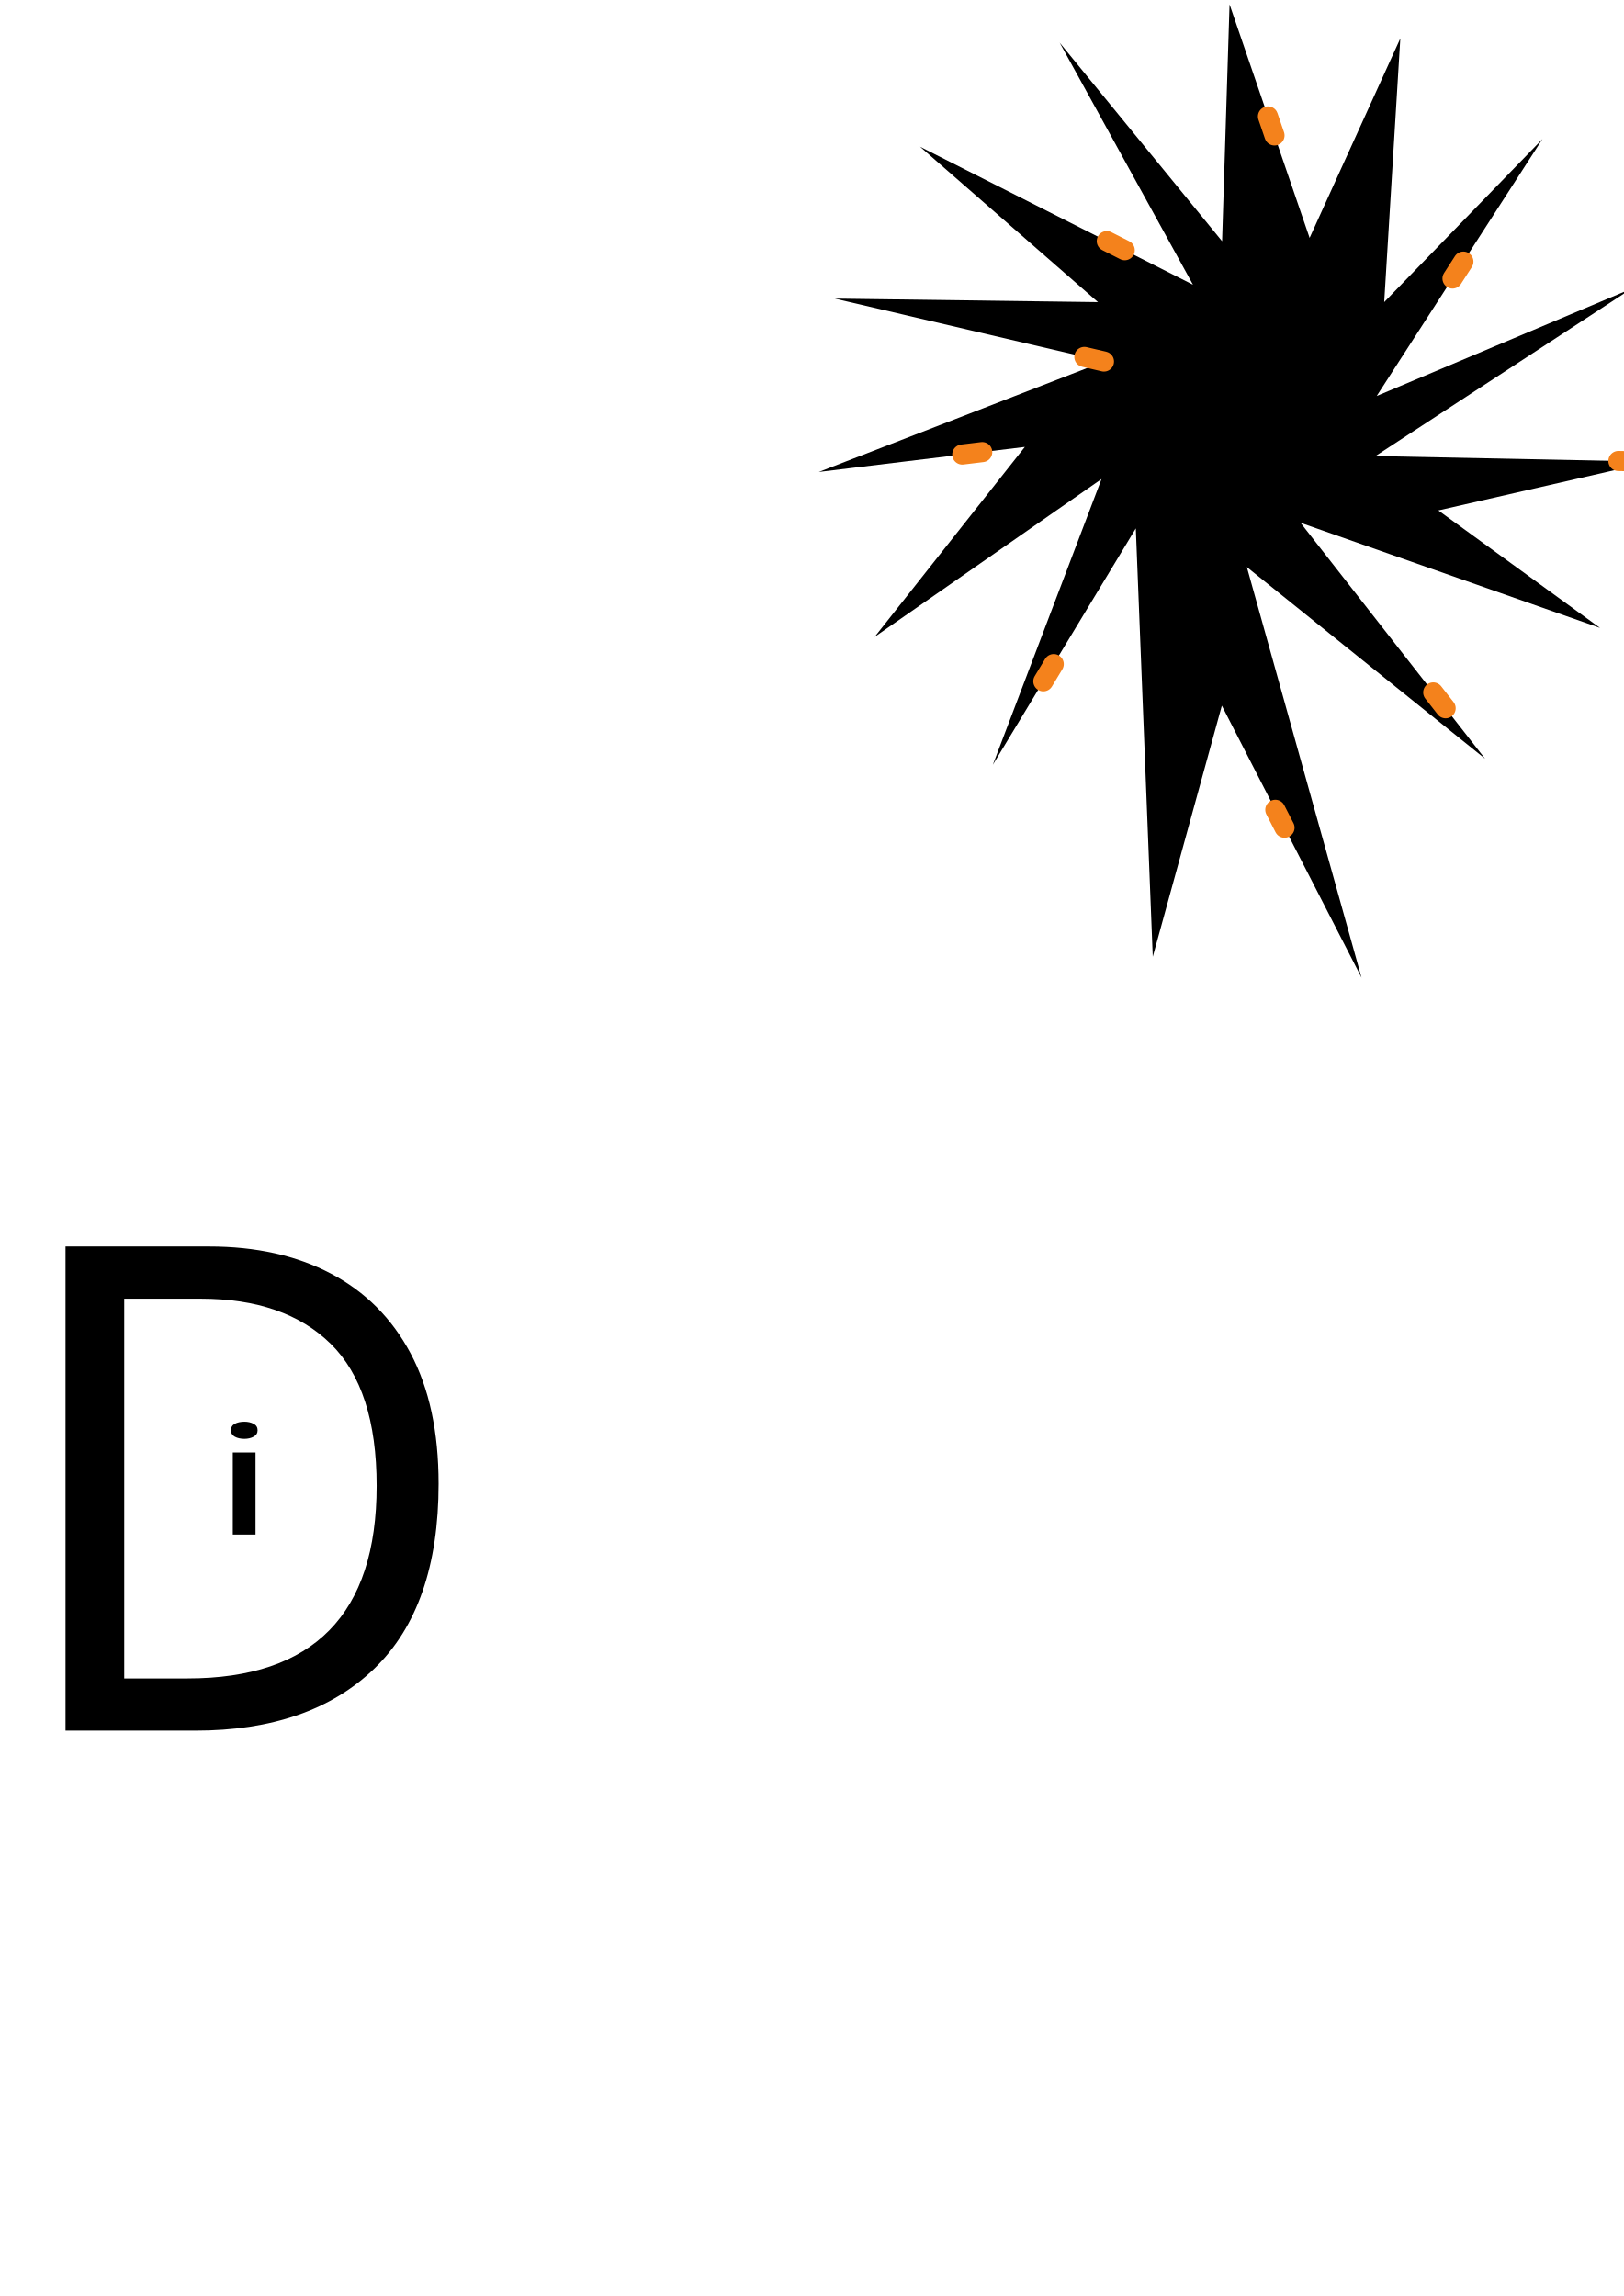
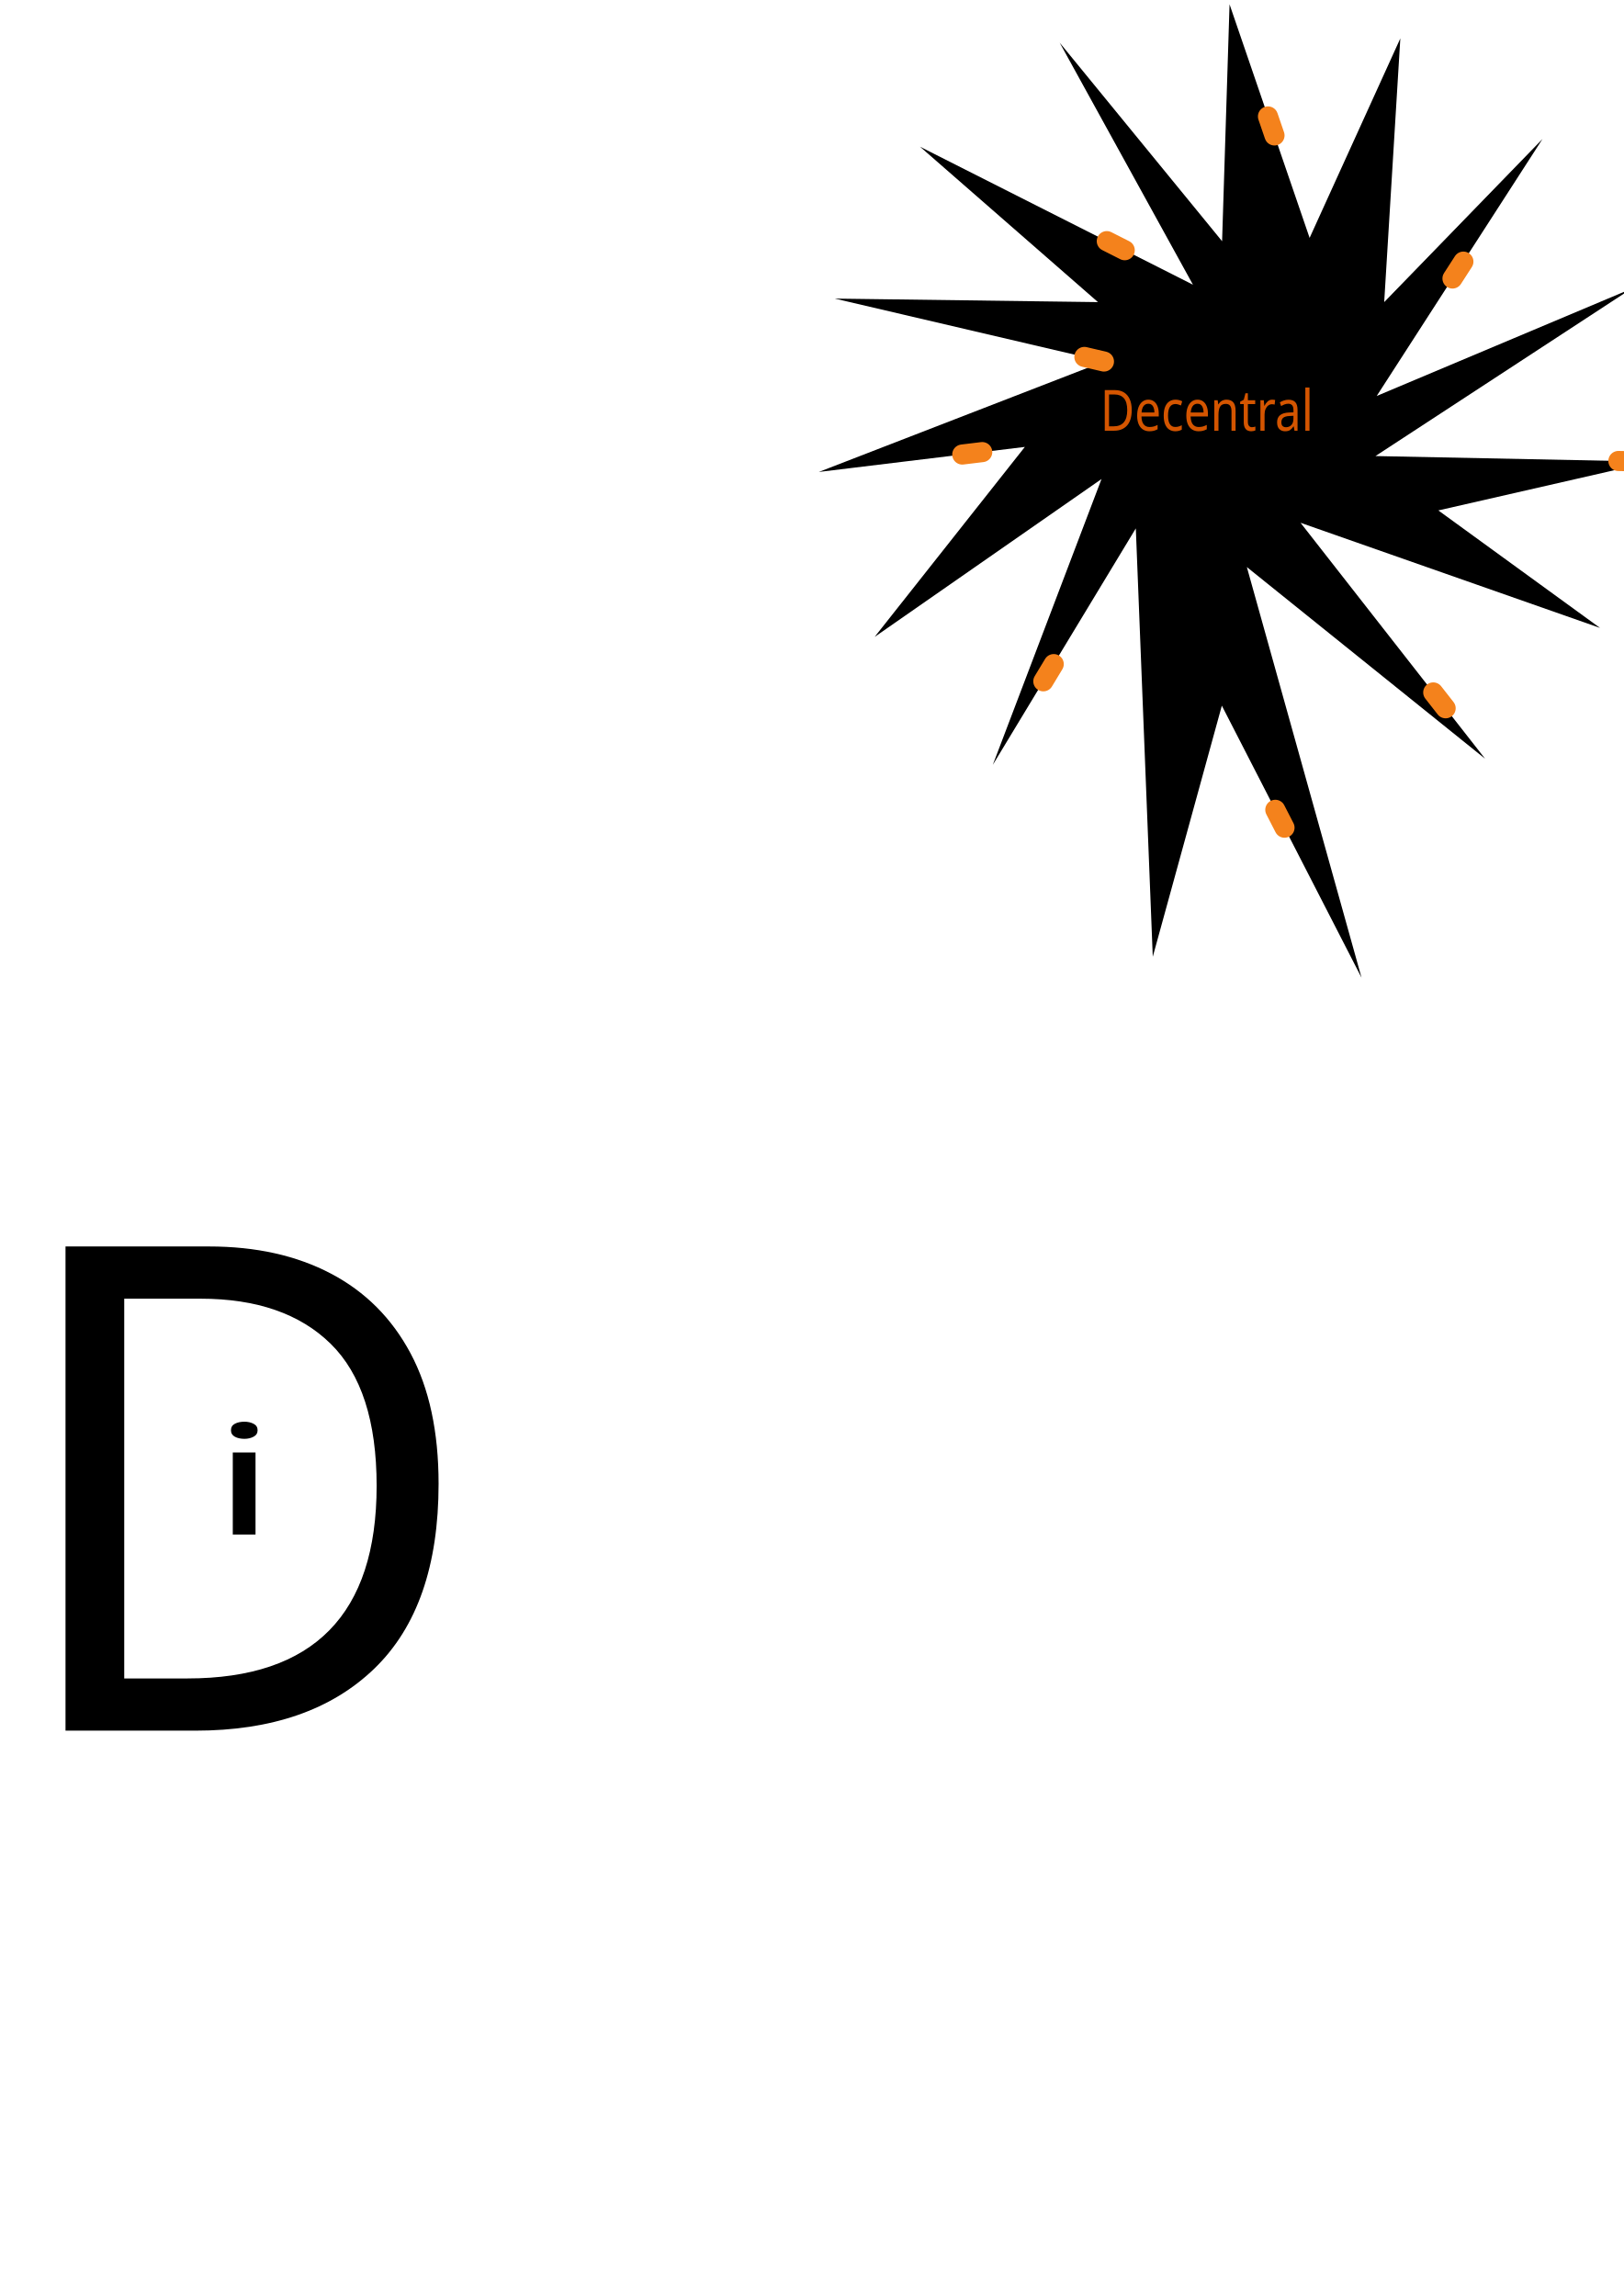
- <svg xmlns="http://www.w3.org/2000/svg" id="svg2" height="297mm" width="210mm" version="1.2" viewBox="0 0 744.094 1052.362">
-   <defs id="defs4" />
-   <text id="text3014" style="letter-spacing:0px;word-spacing:0px;" font-weight="normal" xml:space="preserve" transform="scale(0.9806269,1.019756)" line-height="125%" font-size="304.797px" font-style="normal" y="777.87" x="1.053" font-family="Sans" fill="#000000">
+ <svg xmlns="http://www.w3.org/2000/svg" id="svg2" height="297mm" viewBox="0 0 744.094 1052.362" width="210mm" version="1.2">
+   <text id="text3014" style="word-spacing:0px;letter-spacing:0px;" font-family="Sans" xml:space="preserve" transform="scale(0.9806269,1.019756)" y="777.87" font-size="304.797px" font-style="normal" x="1.053" font-weight="normal" line-height="125%" fill="#000000">
    <tspan id="tspan3016" y="777.87" x="1.053">D</tspan>
  </text>
-   <text id="text3018" style="letter-spacing:0px;word-spacing:0px;" font-weight="normal" xml:space="preserve" transform="scale(1.299493,0.7695306)" line-height="125%" font-size="91.175px" font-style="normal" y="913.982" x="74.342" font-family="Sans" fill="#000000">
+   <text id="text3018" style="word-spacing:0px;letter-spacing:0px;" font-family="Sans" xml:space="preserve" transform="scale(1.299493,0.7695306)" y="913.982" font-size="91.175px" font-style="normal" x="74.342" font-weight="normal" line-height="125%" fill="#000000">
    <tspan id="tspan3020" y="913.982" x="74.342">i</tspan>
  </text>
-   <path id="welcomestar" stroke-linejoin="round" d="M553.5,81.087,430.17,52.249,550.77,53.859,469.22-17.36,594.29,45.879,533.2-65.07,607.64,25.947,611.06-82.632,647.75,24.429,689.32-67.008,681.93,53.861,754.47-20.9,678.5,96.88,795.23,47.718,677.93,124.42l126.63,2.566-97.817,22.356,74.097,53.85-137.25-48.192,84.589,108.16-109.19-87.862,52.556,188.21-64.017-124.68-31.653,115.09-7.771-196.35-65.538,108.38,49.819-131-103.96,72.357,68.828-87.073-94.431,11.479z" stroke-dashoffset="0" transform="translate(-47.59427,84.61204)" stroke="#f4821c" stroke-linecap="round" stroke-miterlimit="26.9" stroke-dasharray="9.213, 442.224" stroke-width="9.213" fill="#000">
+   <path id="welcomestar" stroke-linejoin="round" d="M553.5,81.087,430.17,52.249,550.77,53.859,469.22-17.36,594.29,45.879,533.2-65.07,607.64,25.947,611.06-82.632,647.75,24.429,689.32-67.008,681.93,53.861,754.47-20.9,678.5,96.88,795.23,47.718,677.93,124.42l126.63,2.566-97.817,22.356,74.097,53.85-137.25-48.192,84.589,108.16-109.19-87.862,52.556,188.21-64.017-124.68-31.653,115.09-7.771-196.35-65.538,108.38,49.819-131-103.96,72.357,68.828-87.073-94.431,11.479z" stroke-linecap="round" stroke-dashoffset="0" stroke="#f4821c" transform="translate(-47.59427,84.61204)" stroke-miterlimit="26.9" stroke-dasharray="9.213, 442.224" stroke-width="9.213" fill="#000">
</path>
+   <text id="text2995" style="letter-spacing:0px;word-spacing:0px;" line-height="125%" font-weight="normal" xml:space="preserve" transform="scale(0.9099341,1.098981)" font-size="23.717px" font-style="normal" y="179.636" x="554.097" font-family="Sans" fill="#d45500">
+     <tspan id="tspan2999" x="554.097" y="179.636">Decentral</tspan>
+   </text>
</svg>
